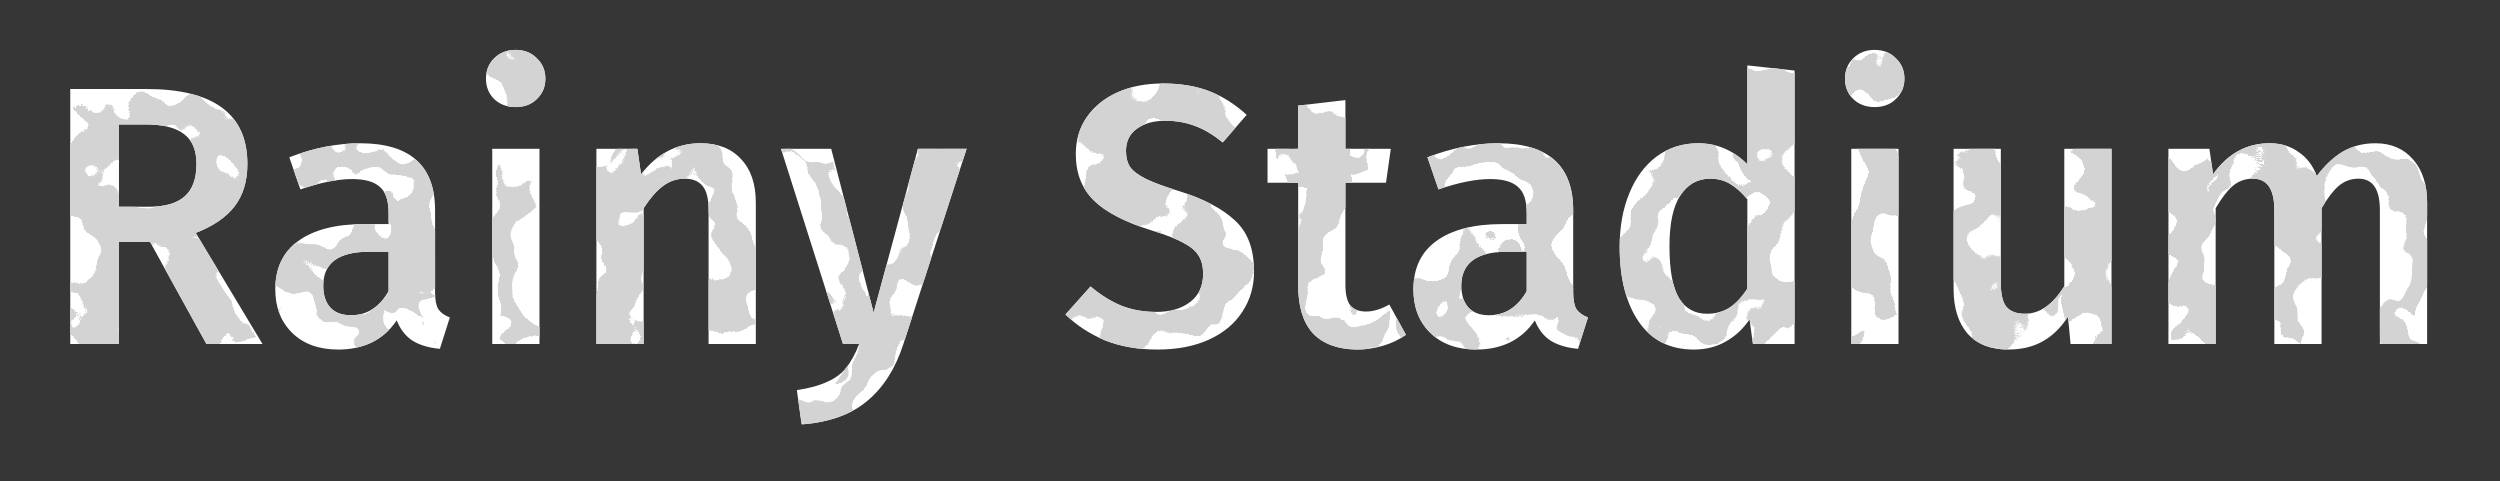
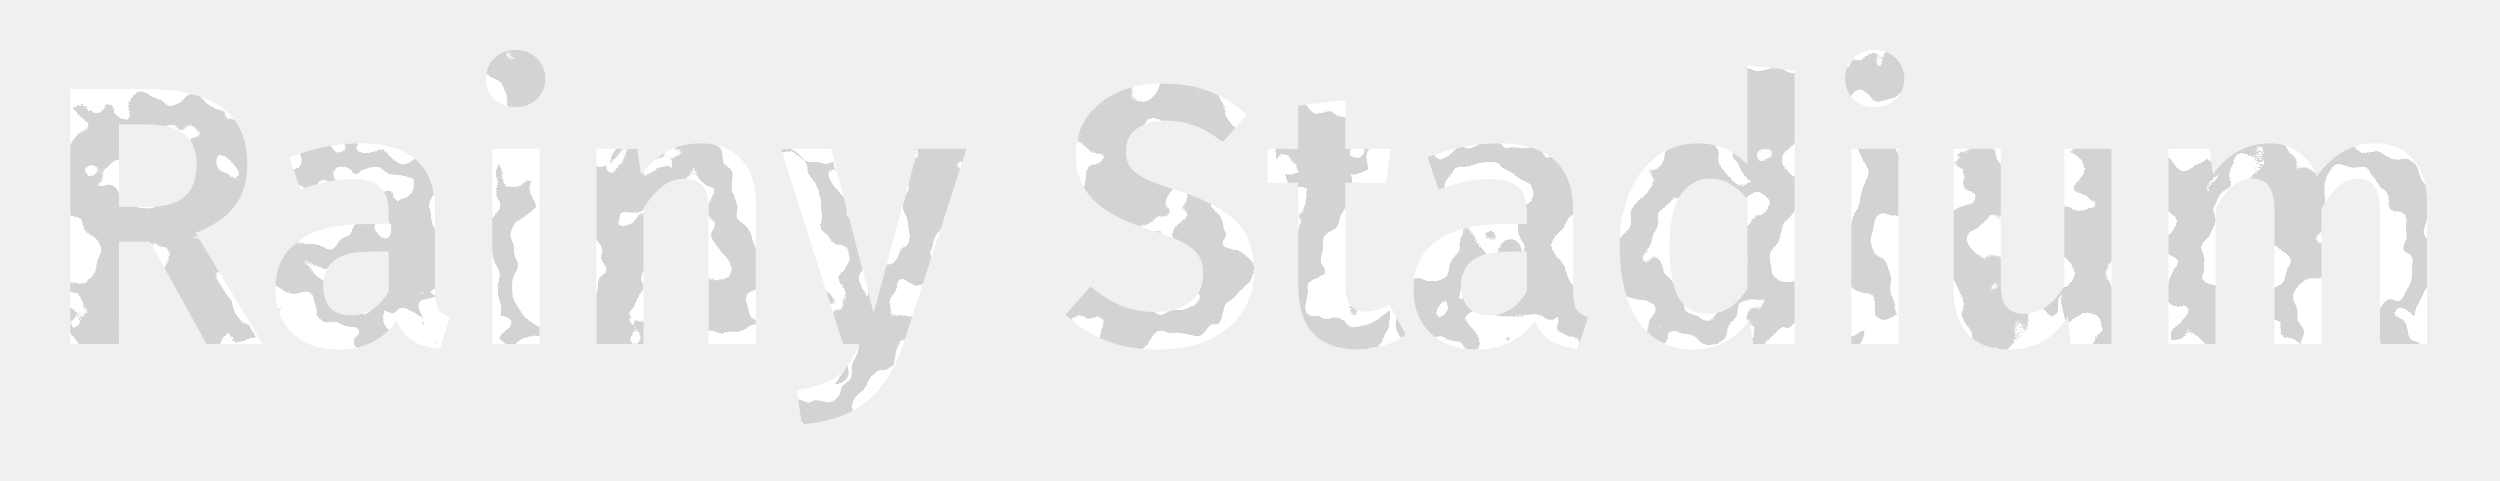
<svg xmlns="http://www.w3.org/2000/svg" width="1061" height="204" viewBox="0 0 1061 204" fill="none">
-   <rect width="1061" height="204" fill="#1E1E1E" />
  <g id="ÐÑÐ¾ÐµÐºÑ ÐÐ»Ð¸ÑÐ° - ÑÑÑÐ½ÑÐ¹">
-     <rect width="2831" height="6212" transform="translate(-894 -539)" fill="#443D3D" />
    <g id="1 ÑÐ»Ð°Ð¹Ð´ - Ð¿ÑÐ¸Ð²ÐµÑÑÑÐ²Ð¸Ðµ">
-       <rect width="1920" height="1080" transform="translate(-438 -63)" fill="#363636" />
      <g id="Ð¦ÐµÐ½ÑÑÐ°Ð»ÑÐ½ÑÐ¹ ÑÐµÐºÑÑ">
        <g id="ÐÐ¾Ð³Ð¾">
          <path id="Rainy Stadium" d="M63.647 102.616H50.491V146H29.817V37.775H62.081C90.691 37.775 104.995 48.373 104.995 69.569C104.995 76.773 103.22 82.725 99.67 87.424C96.12 92.122 90.586 95.933 83.068 98.857L111.417 146H87.61L63.647 102.616ZM50.491 87.737H63.334C69.912 87.737 74.872 86.327 78.213 83.508C81.659 80.585 83.382 75.938 83.382 69.569C83.382 63.722 81.607 59.493 78.056 56.883C74.611 54.168 69.129 52.81 61.611 52.81H50.491V87.737ZM184.647 124.073C184.647 127.31 185.117 129.711 186.057 131.278C187.101 132.739 188.719 133.888 190.912 134.723L186.683 148.036C181.984 147.618 178.121 146.47 175.093 144.59C172.169 142.711 169.925 139.84 168.358 135.976C165.539 140.153 161.989 143.285 157.708 145.374C153.532 147.357 148.833 148.349 143.612 148.349C135.363 148.349 128.838 146 124.035 141.301C119.232 136.603 116.83 130.442 116.83 122.82C116.83 113.84 120.067 107.001 126.54 102.303C133.119 97.5 142.464 95.098 154.576 95.098H164.913V90.4C164.913 85.074 163.66 81.368 161.154 79.279C158.752 77.087 154.837 75.99 149.407 75.99C143.351 75.99 136.042 77.452 127.48 80.376L122.782 66.75C133.119 62.782 143.142 60.798 152.853 60.798C174.049 60.798 184.647 70.3 184.647 89.303V124.073ZM148.937 133.784C155.724 133.784 161.049 130.39 164.913 123.603V106.845H156.612C143.664 106.845 137.191 111.648 137.191 121.254C137.191 125.222 138.183 128.302 140.167 130.495C142.15 132.687 145.074 133.784 148.937 133.784ZM228.955 63.147V146H208.907V63.147H228.955ZM218.774 21.173C222.533 21.173 225.561 22.374 227.858 24.775C230.26 27.072 231.461 29.944 231.461 33.389C231.461 36.835 230.26 39.706 227.858 42.004C225.561 44.301 222.533 45.449 218.774 45.449C215.12 45.449 212.092 44.301 209.69 42.004C207.393 39.706 206.245 36.835 206.245 33.389C206.245 29.944 207.393 27.072 209.69 24.775C212.092 22.374 215.12 21.173 218.774 21.173ZM297.277 60.798C304.69 60.798 310.433 63.043 314.505 67.533C318.682 71.918 320.77 78.079 320.77 86.014V146H300.723V89.147C300.723 84.239 299.835 80.793 298.06 78.809C296.39 76.826 293.884 75.834 290.542 75.834C287.097 75.834 283.964 76.93 281.145 79.123C278.43 81.211 275.768 84.291 273.157 88.363V146H253.11V63.147H270.495L272.061 73.954C278.848 65.183 287.253 60.798 297.277 60.798ZM383.293 146.313C379.951 156.546 374.887 164.481 368.1 170.12C361.313 175.862 352.021 179.204 340.222 180.143L338.186 165.578C343.615 164.742 347.948 163.542 351.185 161.975C354.527 160.514 357.189 158.53 359.173 156.024C361.157 153.518 362.984 150.177 364.655 146H357.763L331.451 63.147H352.752L370.763 132.687L389.557 63.147H410.231L383.293 146.313ZM493.375 35.425C500.998 35.425 507.628 36.522 513.266 38.715C518.905 40.907 524.177 44.248 529.085 48.738L518.905 60.485C515.041 57.248 511.126 54.899 507.158 53.437C503.295 51.975 499.118 51.244 494.628 51.244C489.616 51.244 485.544 52.393 482.412 54.69C479.384 56.883 477.87 60.015 477.87 64.087C477.87 66.802 478.444 69.047 479.593 70.822C480.846 72.597 483.038 74.267 486.171 75.834C489.303 77.4 493.95 79.123 500.11 81.002C510.76 84.344 518.748 88.52 524.073 93.532C529.503 98.439 532.217 105.644 532.217 115.146C532.217 121.619 530.547 127.362 527.205 132.374C523.969 137.386 519.27 141.301 513.11 144.121C506.949 146.94 499.64 148.349 491.183 148.349C482.934 148.349 475.52 147.044 468.942 144.434C462.469 141.719 456.883 138.065 452.184 133.47L462.834 121.567C467.011 125.117 471.344 127.832 475.834 129.711C480.324 131.486 485.283 132.374 490.713 132.374C496.664 132.374 501.467 130.964 505.122 128.145C508.776 125.326 510.604 121.358 510.604 116.242C510.604 113.11 509.977 110.551 508.724 108.568C507.471 106.479 505.331 104.652 502.303 103.086C499.275 101.415 494.889 99.692 489.147 97.917C477.661 94.367 469.36 90.086 464.244 85.074C459.127 80.062 456.569 73.484 456.569 65.34C456.569 59.389 458.136 54.168 461.268 49.678C464.4 45.188 468.734 41.69 474.267 39.184C479.906 36.678 486.275 35.425 493.375 35.425ZM596.678 142.084C593.754 144.173 590.465 145.739 586.811 146.783C583.261 147.827 579.606 148.349 575.847 148.349C567.703 148.245 561.49 145.948 557.209 141.458C553.033 136.864 550.945 130.129 550.945 121.254V77.557H537.945V63.147H550.945V44.823L570.992 42.473V63.147H590.256L588.22 77.557H570.992V120.784C570.992 124.856 571.671 127.78 573.028 129.555C574.49 131.33 576.735 132.217 579.763 132.217C582.791 132.217 586.08 131.225 589.63 129.242L596.678 142.084ZM667.664 124.073C667.664 127.31 668.134 129.711 669.074 131.278C670.118 132.739 671.736 133.888 673.929 134.723L669.7 148.036C665.001 147.618 661.138 146.47 658.11 144.59C655.186 142.711 652.942 139.84 651.375 135.976C648.556 140.153 645.006 143.285 640.725 145.374C636.549 147.357 631.85 148.349 626.629 148.349C618.381 148.349 611.855 146 607.052 141.301C602.249 136.603 599.847 130.442 599.847 122.82C599.847 113.84 603.084 107.001 609.558 102.303C616.136 97.5 625.481 95.098 637.593 95.098H647.93V90.4C647.93 85.074 646.677 81.368 644.171 79.279C641.769 77.087 637.854 75.99 632.424 75.99C626.368 75.99 619.059 77.452 610.497 80.376L605.799 66.75C616.136 62.782 626.159 60.798 635.87 60.798C657.066 60.798 667.664 70.3 667.664 89.303V124.073ZM631.954 133.784C638.741 133.784 644.066 130.39 647.93 123.603V106.845H639.629C626.681 106.845 620.208 111.648 620.208 121.254C620.208 125.222 621.2 128.302 623.184 130.495C625.167 132.687 628.091 133.784 631.954 133.784ZM761.621 29.944V146H743.923L742.513 135.506C739.903 139.474 736.561 142.607 732.489 144.904C728.521 147.201 723.979 148.349 718.863 148.349C708.735 148.349 700.956 144.434 695.527 136.603C690.097 128.772 687.382 118.121 687.382 104.652C687.382 96.195 688.74 88.677 691.454 82.099C694.169 75.416 698.033 70.195 703.044 66.436C708.161 62.678 714.06 60.798 720.743 60.798C728.678 60.798 735.622 63.774 741.573 69.725V27.751L761.621 29.944ZM724.502 133.157C728.052 133.157 731.184 132.322 733.899 130.651C736.614 128.876 739.172 126.161 741.573 122.507V84.605C739.172 81.681 736.718 79.488 734.212 78.026C731.811 76.565 728.991 75.834 725.754 75.834C720.429 75.834 716.201 78.235 713.068 83.038C710.04 87.737 708.526 94.889 708.526 104.495C708.526 114.728 709.884 122.089 712.598 126.579C715.313 130.964 719.281 133.157 724.502 133.157ZM805.73 63.147V146H785.683V63.147H805.73ZM795.55 21.173C799.309 21.173 802.337 22.374 804.634 24.775C807.036 27.072 808.236 29.944 808.236 33.389C808.236 36.835 807.036 39.706 804.634 42.004C802.337 44.301 799.309 45.449 795.55 45.449C791.896 45.449 788.868 44.301 786.466 42.004C784.169 39.706 783.02 36.835 783.02 33.389C783.02 29.944 784.169 27.072 786.466 24.775C788.868 22.374 791.896 21.173 795.55 21.173ZM896.136 146H878.751L877.655 134.41C874.627 139.109 871.025 142.607 866.848 144.904C862.776 147.201 857.921 148.349 852.282 148.349C844.869 148.349 839.126 146.104 835.054 141.615C831.086 137.02 829.102 130.703 829.102 122.663V63.147H849.15V120.158C849.15 124.856 849.933 128.197 851.499 130.181C853.17 132.165 855.78 133.157 859.33 133.157C865.7 133.157 871.286 129.242 876.089 121.41V63.147H896.136V146ZM1008.14 60.798C1014.83 60.798 1020.15 63.095 1024.12 67.689C1028.09 72.179 1030.07 78.287 1030.07 86.014V146H1010.02V89.147C1010.02 80.271 1007 75.834 1000.94 75.834C997.702 75.834 994.883 76.878 992.482 78.966C990.184 80.95 987.783 84.082 985.277 88.363V146H965.229V89.147C965.229 80.271 962.201 75.834 956.145 75.834C952.804 75.834 949.933 76.878 947.531 78.966C945.234 80.95 942.833 84.082 940.327 88.363V146H920.279V63.147H937.664L939.23 73.954C945.495 65.183 953.483 60.798 963.193 60.798C967.996 60.798 972.121 62.051 975.566 64.557C979.117 66.959 981.675 70.352 983.241 74.737C986.582 70.248 990.237 66.802 994.204 64.4C998.276 61.999 1002.92 60.798 1008.14 60.798Z" fill="white" />
          <g id="Frame 40" clip-path="url(#clip0_0_1)">
            <mask id="mask0_0_1" style="mask-type:alpha" maskUnits="userSpaceOnUse" x="29" y="21" width="1002" height="160">
              <path id="Rainy Stadium_2" d="M63.647 102.616H50.491V146H29.817V37.775H62.081C90.691 37.775 104.995 48.373 104.995 69.569C104.995 76.773 103.22 82.725 99.67 87.424C96.12 92.122 90.586 95.933 83.068 98.857L111.417 146H87.61L63.647 102.616ZM50.491 87.737H63.334C69.912 87.737 74.872 86.327 78.213 83.508C81.659 80.585 83.382 75.938 83.382 69.569C83.382 63.722 81.607 59.493 78.056 56.883C74.611 54.168 69.129 52.81 61.611 52.81H50.491V87.737ZM184.647 124.073C184.647 127.31 185.117 129.711 186.057 131.278C187.101 132.739 188.719 133.888 190.912 134.723L186.683 148.036C181.984 147.618 178.121 146.47 175.093 144.59C172.169 142.711 169.925 139.84 168.358 135.976C165.539 140.153 161.989 143.285 157.708 145.374C153.532 147.357 148.833 148.349 143.612 148.349C135.363 148.349 128.838 146 124.035 141.301C119.232 136.603 116.83 130.442 116.83 122.82C116.83 113.84 120.067 107.001 126.54 102.303C133.119 97.5 142.464 95.098 154.576 95.098H164.913V90.4C164.913 85.074 163.66 81.368 161.154 79.279C158.752 77.087 154.837 75.99 149.407 75.99C143.351 75.99 136.042 77.452 127.48 80.376L122.782 66.75C133.119 62.782 143.142 60.798 152.853 60.798C174.049 60.798 184.647 70.3 184.647 89.303V124.073ZM148.937 133.784C155.724 133.784 161.049 130.39 164.913 123.603V106.845H156.612C143.664 106.845 137.191 111.648 137.191 121.254C137.191 125.222 138.183 128.302 140.167 130.495C142.15 132.687 145.074 133.784 148.937 133.784ZM228.955 63.147V146H208.907V63.147H228.955ZM218.774 21.173C222.533 21.173 225.561 22.374 227.858 24.775C230.26 27.072 231.461 29.944 231.461 33.389C231.461 36.835 230.26 39.706 227.858 42.004C225.561 44.301 222.533 45.449 218.774 45.449C215.12 45.449 212.092 44.301 209.69 42.004C207.393 39.706 206.245 36.835 206.245 33.389C206.245 29.944 207.393 27.072 209.69 24.775C212.092 22.374 215.12 21.173 218.774 21.173ZM297.277 60.798C304.69 60.798 310.433 63.043 314.505 67.533C318.682 71.918 320.77 78.079 320.77 86.014V146H300.723V89.147C300.723 84.239 299.835 80.793 298.06 78.809C296.39 76.826 293.884 75.834 290.542 75.834C287.097 75.834 283.964 76.93 281.145 79.123C278.43 81.211 275.768 84.291 273.157 88.363V146H253.11V63.147H270.495L272.061 73.954C278.848 65.183 287.253 60.798 297.277 60.798ZM383.293 146.313C379.951 156.546 374.887 164.481 368.1 170.12C361.313 175.862 352.021 179.204 340.222 180.143L338.186 165.578C343.615 164.742 347.948 163.542 351.185 161.975C354.527 160.514 357.189 158.53 359.173 156.024C361.157 153.518 362.984 150.177 364.655 146H357.763L331.451 63.147H352.752L370.763 132.687L389.557 63.147H410.231L383.293 146.313ZM493.375 35.425C500.998 35.425 507.628 36.522 513.266 38.715C518.905 40.907 524.177 44.248 529.085 48.738L518.905 60.485C515.041 57.248 511.126 54.899 507.158 53.437C503.295 51.975 499.118 51.244 494.628 51.244C489.616 51.244 485.544 52.393 482.412 54.69C479.384 56.883 477.87 60.015 477.87 64.087C477.87 66.802 478.444 69.047 479.593 70.822C480.846 72.597 483.038 74.267 486.171 75.834C489.303 77.4 493.95 79.123 500.11 81.002C510.76 84.344 518.748 88.52 524.073 93.532C529.503 98.439 532.217 105.644 532.217 115.146C532.217 121.619 530.547 127.362 527.205 132.374C523.969 137.386 519.27 141.301 513.11 144.121C506.949 146.94 499.64 148.349 491.183 148.349C482.934 148.349 475.52 147.044 468.942 144.434C462.469 141.719 456.883 138.065 452.184 133.47L462.834 121.567C467.011 125.117 471.344 127.832 475.834 129.711C480.324 131.486 485.283 132.374 490.713 132.374C496.664 132.374 501.467 130.964 505.122 128.145C508.776 125.326 510.604 121.358 510.604 116.242C510.604 113.11 509.977 110.551 508.724 108.568C507.471 106.479 505.331 104.652 502.303 103.086C499.275 101.415 494.889 99.692 489.147 97.917C477.661 94.367 469.36 90.086 464.244 85.074C459.127 80.062 456.569 73.484 456.569 65.34C456.569 59.389 458.136 54.168 461.268 49.678C464.4 45.188 468.734 41.69 474.267 39.184C479.906 36.678 486.275 35.425 493.375 35.425ZM596.678 142.084C593.754 144.173 590.465 145.739 586.811 146.783C583.261 147.827 579.606 148.349 575.847 148.349C567.703 148.245 561.49 145.948 557.209 141.458C553.033 136.864 550.945 130.129 550.945 121.254V77.557H537.945V63.147H550.945V44.823L570.992 42.473V63.147H590.256L588.22 77.557H570.992V120.784C570.992 124.856 571.671 127.78 573.028 129.555C574.49 131.33 576.735 132.217 579.763 132.217C582.791 132.217 586.08 131.225 589.63 129.242L596.678 142.084ZM667.664 124.073C667.664 127.31 668.134 129.711 669.074 131.278C670.118 132.739 671.736 133.888 673.929 134.723L669.7 148.036C665.001 147.618 661.138 146.47 658.11 144.59C655.186 142.711 652.942 139.84 651.375 135.976C648.556 140.153 645.006 143.285 640.725 145.374C636.549 147.357 631.85 148.349 626.629 148.349C618.381 148.349 611.855 146 607.052 141.301C602.249 136.603 599.847 130.442 599.847 122.82C599.847 113.84 603.084 107.001 609.558 102.303C616.136 97.5 625.481 95.098 637.593 95.098H647.93V90.4C647.93 85.074 646.677 81.368 644.171 79.279C641.769 77.087 637.854 75.99 632.424 75.99C626.368 75.99 619.059 77.452 610.497 80.376L605.799 66.75C616.136 62.782 626.159 60.798 635.87 60.798C657.066 60.798 667.664 70.3 667.664 89.303V124.073ZM631.954 133.784C638.741 133.784 644.066 130.39 647.93 123.603V106.845H639.629C626.681 106.845 620.208 111.648 620.208 121.254C620.208 125.222 621.2 128.302 623.184 130.495C625.167 132.687 628.091 133.784 631.954 133.784ZM761.621 29.944V146H743.923L742.513 135.506C739.903 139.474 736.561 142.607 732.489 144.904C728.521 147.201 723.979 148.349 718.863 148.349C708.735 148.349 700.956 144.434 695.527 136.603C690.097 128.772 687.382 118.121 687.382 104.652C687.382 96.195 688.74 88.677 691.454 82.099C694.169 75.416 698.033 70.195 703.044 66.436C708.161 62.678 714.06 60.798 720.743 60.798C728.678 60.798 735.622 63.774 741.573 69.725V27.751L761.621 29.944ZM724.502 133.157C728.052 133.157 731.184 132.322 733.899 130.651C736.614 128.876 739.172 126.161 741.573 122.507V84.605C739.172 81.681 736.718 79.488 734.212 78.026C731.811 76.565 728.991 75.834 725.754 75.834C720.429 75.834 716.201 78.235 713.068 83.038C710.04 87.737 708.526 94.889 708.526 104.495C708.526 114.728 709.884 122.089 712.598 126.579C715.313 130.964 719.281 133.157 724.502 133.157ZM805.73 63.147V146H785.683V63.147H805.73ZM795.55 21.173C799.309 21.173 802.337 22.374 804.634 24.775C807.036 27.072 808.236 29.944 808.236 33.389C808.236 36.835 807.036 39.706 804.634 42.004C802.337 44.301 799.309 45.449 795.55 45.449C791.896 45.449 788.868 44.301 786.466 42.004C784.169 39.706 783.02 36.835 783.02 33.389C783.02 29.944 784.169 27.072 786.466 24.775C788.868 22.374 791.896 21.173 795.55 21.173ZM896.136 146H878.751L877.655 134.41C874.627 139.109 871.025 142.607 866.848 144.904C862.776 147.201 857.921 148.349 852.282 148.349C844.869 148.349 839.126 146.104 835.054 141.615C831.086 137.02 829.102 130.703 829.102 122.663V63.147H849.15V120.158C849.15 124.856 849.933 128.197 851.499 130.181C853.17 132.165 855.78 133.157 859.33 133.157C865.7 133.157 871.286 129.242 876.089 121.41V63.147H896.136V146ZM1008.14 60.798C1014.83 60.798 1020.15 63.095 1024.12 67.689C1028.09 72.179 1030.07 78.287 1030.07 86.014V146H1010.02V89.147C1010.02 80.271 1007 75.834 1000.94 75.834C997.702 75.834 994.883 76.878 992.482 78.966C990.184 80.95 987.783 84.082 985.277 88.363V146H965.229V89.147C965.229 80.271 962.201 75.834 956.145 75.834C952.804 75.834 949.933 76.878 947.531 78.966C945.234 80.95 942.833 84.082 940.327 88.363V146H920.279V63.147H937.664L939.23 73.954C945.495 65.183 953.483 60.798 963.193 60.798C967.996 60.798 972.121 62.051 975.566 64.557C979.117 66.959 981.675 70.352 983.241 74.737C986.582 70.248 990.237 66.802 994.204 64.4C998.276 61.999 1002.92 60.798 1008.14 60.798Z" fill="white" />
            </mask>
            <g mask="url(#mask0_0_1)">
              <g id="Background" filter="url(#filter0_g_0_1)">
                <path d="M63.517 102.616H50.36V146H29.686V37.775H61.95C90.56 37.775 104.864 48.373 104.864 69.569C104.864 76.773 103.089 82.725 99.539 87.424C95.989 92.122 90.455 95.933 82.938 98.857L111.286 146H87.48L63.517 102.616ZM50.36 87.737H63.203C69.781 87.737 74.741 86.327 78.082 83.508C81.528 80.585 83.251 75.938 83.251 69.569C83.251 63.722 81.476 59.493 77.926 56.883C74.48 54.168 68.998 52.81 61.48 52.81H50.36V87.737ZM184.516 124.073C184.516 127.31 184.986 129.711 185.926 131.278C186.97 132.739 188.588 133.888 190.781 134.723L186.552 148.036C181.854 147.618 177.99 146.47 174.962 144.59C172.039 142.711 169.794 139.84 168.227 135.976C165.408 140.153 161.858 143.285 157.577 145.374C153.401 147.357 148.702 148.349 143.481 148.349C135.233 148.349 128.707 146 123.904 141.301C119.101 136.603 116.699 130.442 116.699 122.82C116.699 113.84 119.936 107.001 126.41 102.303C132.988 97.5 142.333 95.098 154.445 95.098H164.782V90.4C164.782 85.074 163.529 81.368 161.023 79.279C158.621 77.087 154.706 75.99 149.276 75.99C143.22 75.99 135.911 77.452 127.349 80.376L122.651 66.75C132.988 62.782 143.011 60.798 152.722 60.798C173.918 60.798 184.516 70.3 184.516 89.303V124.073ZM148.806 133.784C155.593 133.784 160.918 130.39 164.782 123.603V106.845H156.481C143.534 106.845 137.06 111.648 137.06 121.254C137.06 125.222 138.052 128.302 140.036 130.495C142.02 132.687 144.943 133.784 148.806 133.784ZM228.824 63.147V146H208.776V63.147H228.824ZM218.644 21.173C222.402 21.173 225.43 22.374 227.728 24.775C230.129 27.072 231.33 29.944 231.33 33.389C231.33 36.835 230.129 39.706 227.728 42.004C225.43 44.301 222.402 45.449 218.644 45.449C214.989 45.449 211.961 44.301 209.56 42.004C207.262 39.706 206.114 36.835 206.114 33.389C206.114 29.944 207.262 27.072 209.56 24.775C211.961 22.374 214.989 21.173 218.644 21.173ZM297.146 60.798C304.56 60.798 310.302 63.043 314.375 67.533C318.551 71.918 320.639 78.079 320.639 86.014V146H300.592V89.147C300.592 84.239 299.704 80.793 297.929 78.809C296.259 76.826 293.753 75.834 290.412 75.834C286.966 75.834 283.833 76.93 281.014 79.123C278.299 81.211 275.637 84.291 273.027 88.363V146H252.979V63.147H270.364L271.93 73.954C278.717 65.183 287.122 60.798 297.146 60.798ZM383.162 146.313C379.821 156.546 374.756 164.481 367.97 170.12C361.183 175.862 351.89 179.204 340.091 180.143L338.055 165.578C343.484 164.742 347.818 163.542 351.054 161.975C354.396 160.514 357.058 158.53 359.042 156.024C361.026 153.518 362.853 150.177 364.524 146H357.633L331.32 63.147H352.621L370.632 132.687L389.427 63.147H410.101L383.162 146.313ZM493.244 35.425C500.867 35.425 507.497 36.522 513.135 38.715C518.774 40.907 524.047 44.248 528.954 48.738L518.774 60.485C514.91 57.248 510.995 54.899 507.027 53.437C503.164 51.975 498.987 51.244 494.497 51.244C489.486 51.244 485.413 52.393 482.281 54.69C479.253 56.883 477.739 60.015 477.739 64.087C477.739 66.802 478.313 69.047 479.462 70.822C480.715 72.597 482.907 74.267 486.04 75.834C489.172 77.4 493.819 79.123 499.979 81.002C510.629 84.344 518.617 88.52 523.942 93.532C529.372 98.439 532.086 105.644 532.086 115.146C532.086 121.619 530.416 127.362 527.075 132.374C523.838 137.386 519.139 141.301 512.979 144.121C506.818 146.94 499.509 148.349 491.052 148.349C482.803 148.349 475.39 147.044 468.812 144.434C462.338 141.719 456.752 138.065 452.053 133.47L462.703 121.567C466.88 125.117 471.213 127.832 475.703 129.711C480.193 131.486 485.152 132.374 490.582 132.374C496.533 132.374 501.337 130.964 504.991 128.145C508.645 125.326 510.473 121.358 510.473 116.242C510.473 113.11 509.846 110.551 508.593 108.568C507.34 106.479 505.2 104.652 502.172 103.086C499.144 101.415 494.758 99.692 489.016 97.917C477.53 94.367 469.229 90.086 464.113 85.074C458.997 80.062 456.438 73.484 456.438 65.34C456.438 59.389 458.005 54.168 461.137 49.678C464.27 45.188 468.603 41.69 474.137 39.184C479.775 36.678 486.144 35.425 493.244 35.425ZM596.547 142.084C593.623 144.173 590.334 145.739 586.68 146.783C583.13 147.827 579.475 148.349 575.716 148.349C567.572 148.245 561.359 145.948 557.079 141.458C552.902 136.864 550.814 130.129 550.814 121.254V77.557H537.814V63.147H550.814V44.823L570.861 42.473V63.147H590.126L588.089 77.557H570.861V120.784C570.861 124.856 571.54 127.78 572.897 129.555C574.359 131.33 576.604 132.217 579.632 132.217C582.66 132.217 585.949 131.225 589.499 129.242L596.547 142.084ZM667.533 124.073C667.533 127.31 668.003 129.711 668.943 131.278C669.987 132.739 671.605 133.888 673.798 134.723L669.569 148.036C664.871 147.618 661.007 146.47 657.979 144.59C655.056 142.711 652.811 139.84 651.245 135.976C648.425 140.153 644.875 143.285 640.594 145.374C636.418 147.357 631.719 148.349 626.498 148.349C618.25 148.349 611.724 146 606.921 141.301C602.118 136.603 599.716 130.442 599.716 122.82C599.716 113.84 602.953 107.001 609.427 102.303C616.005 97.5 625.35 95.098 637.462 95.098H647.799V90.4C647.799 85.074 646.546 81.368 644.04 79.279C641.638 77.087 637.723 75.99 632.293 75.99C626.237 75.99 618.928 77.452 610.366 80.376L605.668 66.75C616.005 62.782 626.029 60.798 635.739 60.798C656.935 60.798 667.533 70.3 667.533 89.303V124.073ZM631.824 133.784C638.61 133.784 643.936 130.39 647.799 123.603V106.845H639.498C626.551 106.845 620.077 111.648 620.077 121.254C620.077 125.222 621.069 128.302 623.053 130.495C625.037 132.687 627.96 133.784 631.824 133.784ZM761.49 29.944V146H743.792L742.382 135.506C739.772 139.474 736.43 142.607 732.358 144.904C728.391 147.201 723.849 148.349 718.732 148.349C708.604 148.349 700.825 144.434 695.396 136.603C689.966 128.772 687.251 118.121 687.251 104.652C687.251 96.195 688.609 88.677 691.324 82.099C694.038 75.416 697.902 70.195 702.914 66.436C708.03 62.678 713.929 60.798 720.612 60.798C728.547 60.798 735.491 63.774 741.442 69.725V27.751L761.49 29.944ZM724.371 133.157C727.921 133.157 731.053 132.322 733.768 130.651C736.483 128.876 739.041 126.161 741.442 122.507V84.605C739.041 81.681 736.587 79.488 734.081 78.026C731.68 76.565 728.86 75.834 725.624 75.834C720.299 75.834 716.07 78.235 712.937 83.038C709.909 87.737 708.395 94.889 708.395 104.495C708.395 114.728 709.753 122.089 712.467 126.579C715.182 130.964 719.15 133.157 724.371 133.157ZM805.6 63.147V146H785.552V63.147H805.6ZM795.419 21.173C799.178 21.173 802.206 22.374 804.503 24.775C806.905 27.072 808.105 29.944 808.105 33.389C808.105 36.835 806.905 39.706 804.503 42.004C802.206 44.301 799.178 45.449 795.419 45.449C791.765 45.449 788.737 44.301 786.335 42.004C784.038 39.706 782.889 36.835 782.889 33.389C782.889 29.944 784.038 27.072 786.335 24.775C788.737 22.374 791.765 21.173 795.419 21.173ZM896.005 146H878.62L877.524 134.41C874.496 139.109 870.894 142.607 866.717 144.904C862.645 147.201 857.79 148.349 852.151 148.349C844.738 148.349 838.995 146.104 834.923 141.615C830.955 137.02 828.972 130.703 828.972 122.663V63.147H849.019V120.158C849.019 124.856 849.802 128.197 851.368 130.181C853.039 132.165 855.649 133.157 859.199 133.157C865.569 133.157 871.155 129.242 875.958 121.41V63.147H896.005V146ZM1008.01 60.798C1014.7 60.798 1020.02 63.095 1023.99 67.689C1027.96 72.179 1029.94 78.287 1029.94 86.014V146H1009.89V89.147C1009.89 80.271 1006.86 75.834 1000.81 75.834C997.571 75.834 994.752 76.878 992.351 78.966C990.054 80.95 987.652 84.082 985.146 88.363V146H965.099V89.147C965.099 80.271 962.071 75.834 956.015 75.834C952.673 75.834 949.802 76.878 947.4 78.966C945.103 80.95 942.702 84.082 940.196 88.363V146H920.148V63.147H937.533L939.099 73.954C945.364 65.183 953.352 60.798 963.063 60.798C967.866 60.798 971.99 62.051 975.436 64.557C978.986 66.959 981.544 70.352 983.11 74.737C986.451 70.248 990.106 66.802 994.073 64.4C998.146 61.999 1002.79 60.798 1008.01 60.798Z" fill="#D3D3D3" />
              </g>
              <g id="Background_2" filter="url(#filter1_g_0_1)">
                <path d="M63.517 102.616H50.36V146H29.686V37.775H61.95C90.56 37.775 104.864 48.373 104.864 69.569C104.864 76.773 103.089 82.725 99.539 87.424C95.989 92.122 90.455 95.933 82.938 98.857L111.286 146H87.48L63.517 102.616ZM50.36 87.737H63.203C69.781 87.737 74.741 86.327 78.082 83.508C81.528 80.585 83.251 75.938 83.251 69.569C83.251 63.722 81.476 59.493 77.926 56.883C74.48 54.168 68.998 52.81 61.48 52.81H50.36V87.737ZM184.516 124.073C184.516 127.31 184.986 129.711 185.926 131.278C186.97 132.739 188.588 133.888 190.781 134.723L186.552 148.036C181.854 147.618 177.99 146.47 174.962 144.59C172.039 142.711 169.794 139.84 168.227 135.976C165.408 140.153 161.858 143.285 157.577 145.374C153.401 147.357 148.702 148.349 143.481 148.349C135.233 148.349 128.707 146 123.904 141.301C119.101 136.603 116.699 130.442 116.699 122.82C116.699 113.84 119.936 107.001 126.41 102.303C132.988 97.5 142.333 95.098 154.445 95.098H164.782V90.4C164.782 85.074 163.529 81.368 161.023 79.279C158.621 77.087 154.706 75.99 149.276 75.99C143.22 75.99 135.911 77.452 127.349 80.376L122.651 66.75C132.988 62.782 143.011 60.798 152.722 60.798C173.918 60.798 184.516 70.3 184.516 89.303V124.073ZM148.806 133.784C155.593 133.784 160.918 130.39 164.782 123.603V106.845H156.481C143.534 106.845 137.06 111.648 137.06 121.254C137.06 125.222 138.052 128.302 140.036 130.495C142.02 132.687 144.943 133.784 148.806 133.784ZM228.824 63.147V146H208.776V63.147H228.824ZM218.644 21.173C222.402 21.173 225.43 22.374 227.728 24.775C230.129 27.072 231.33 29.944 231.33 33.389C231.33 36.835 230.129 39.706 227.728 42.004C225.43 44.301 222.402 45.449 218.644 45.449C214.989 45.449 211.961 44.301 209.56 42.004C207.262 39.706 206.114 36.835 206.114 33.389C206.114 29.944 207.262 27.072 209.56 24.775C211.961 22.374 214.989 21.173 218.644 21.173ZM297.146 60.798C304.56 60.798 310.302 63.043 314.375 67.533C318.551 71.918 320.639 78.079 320.639 86.014V146H300.592V89.147C300.592 84.239 299.704 80.793 297.929 78.809C296.259 76.826 293.753 75.834 290.412 75.834C286.966 75.834 283.833 76.93 281.014 79.123C278.299 81.211 275.637 84.291 273.027 88.363V146H252.979V63.147H270.364L271.93 73.954C278.717 65.183 287.122 60.798 297.146 60.798ZM383.162 146.313C379.821 156.546 374.756 164.481 367.97 170.12C361.183 175.862 351.89 179.204 340.091 180.143L338.055 165.578C343.484 164.742 347.818 163.542 351.054 161.975C354.396 160.514 357.058 158.53 359.042 156.024C361.026 153.518 362.853 150.177 364.524 146H357.633L331.32 63.147H352.621L370.632 132.687L389.427 63.147H410.101L383.162 146.313ZM493.244 35.425C500.867 35.425 507.497 36.522 513.135 38.715C518.774 40.907 524.047 44.248 528.954 48.738L518.774 60.485C514.91 57.248 510.995 54.899 507.027 53.437C503.164 51.975 498.987 51.244 494.497 51.244C489.486 51.244 485.413 52.393 482.281 54.69C479.253 56.883 477.739 60.015 477.739 64.087C477.739 66.802 478.313 69.047 479.462 70.822C480.715 72.597 482.907 74.267 486.04 75.834C489.172 77.4 493.819 79.123 499.979 81.002C510.629 84.344 518.617 88.52 523.942 93.532C529.372 98.439 532.086 105.644 532.086 115.146C532.086 121.619 530.416 127.362 527.075 132.374C523.838 137.386 519.139 141.301 512.979 144.121C506.818 146.94 499.509 148.349 491.052 148.349C482.803 148.349 475.39 147.044 468.812 144.434C462.338 141.719 456.752 138.065 452.053 133.47L462.703 121.567C466.88 125.117 471.213 127.832 475.703 129.711C480.193 131.486 485.152 132.374 490.582 132.374C496.533 132.374 501.337 130.964 504.991 128.145C508.645 125.326 510.473 121.358 510.473 116.242C510.473 113.11 509.846 110.551 508.593 108.568C507.34 106.479 505.2 104.652 502.172 103.086C499.144 101.415 494.758 99.692 489.016 97.917C477.53 94.367 469.229 90.086 464.113 85.074C458.997 80.062 456.438 73.484 456.438 65.34C456.438 59.389 458.005 54.168 461.137 49.678C464.27 45.188 468.603 41.69 474.137 39.184C479.775 36.678 486.144 35.425 493.244 35.425ZM596.547 142.084C593.623 144.173 590.334 145.739 586.68 146.783C583.13 147.827 579.475 148.349 575.716 148.349C567.572 148.245 561.359 145.948 557.079 141.458C552.902 136.864 550.814 130.129 550.814 121.254V77.557H537.814V63.147H550.814V44.823L570.861 42.473V63.147H590.126L588.089 77.557H570.861V120.784C570.861 124.856 571.54 127.78 572.897 129.555C574.359 131.33 576.604 132.217 579.632 132.217C582.66 132.217 585.949 131.225 589.499 129.242L596.547 142.084ZM667.533 124.073C667.533 127.31 668.003 129.711 668.943 131.278C669.987 132.739 671.605 133.888 673.798 134.723L669.569 148.036C664.871 147.618 661.007 146.47 657.979 144.59C655.056 142.711 652.811 139.84 651.245 135.976C648.425 140.153 644.875 143.285 640.594 145.374C636.418 147.357 631.719 148.349 626.498 148.349C618.25 148.349 611.724 146 606.921 141.301C602.118 136.603 599.716 130.442 599.716 122.82C599.716 113.84 602.953 107.001 609.427 102.303C616.005 97.5 625.35 95.098 637.462 95.098H647.799V90.4C647.799 85.074 646.546 81.368 644.04 79.279C641.638 77.087 637.723 75.99 632.293 75.99C626.237 75.99 618.928 77.452 610.366 80.376L605.668 66.75C616.005 62.782 626.029 60.798 635.739 60.798C656.935 60.798 667.533 70.3 667.533 89.303V124.073ZM631.824 133.784C638.61 133.784 643.936 130.39 647.799 123.603V106.845H639.498C626.551 106.845 620.077 111.648 620.077 121.254C620.077 125.222 621.069 128.302 623.053 130.495C625.037 132.687 627.96 133.784 631.824 133.784ZM761.49 29.944V146H743.792L742.382 135.506C739.772 139.474 736.43 142.607 732.358 144.904C728.391 147.201 723.849 148.349 718.732 148.349C708.604 148.349 700.825 144.434 695.396 136.603C689.966 128.772 687.251 118.121 687.251 104.652C687.251 96.195 688.609 88.677 691.324 82.099C694.038 75.416 697.902 70.195 702.914 66.436C708.03 62.678 713.929 60.798 720.612 60.798C728.547 60.798 735.491 63.774 741.442 69.725V27.751L761.49 29.944ZM724.371 133.157C727.921 133.157 731.053 132.322 733.768 130.651C736.483 128.876 739.041 126.161 741.442 122.507V84.605C739.041 81.681 736.587 79.488 734.081 78.026C731.68 76.565 728.86 75.834 725.624 75.834C720.299 75.834 716.07 78.235 712.937 83.038C709.909 87.737 708.395 94.889 708.395 104.495C708.395 114.728 709.753 122.089 712.467 126.579C715.182 130.964 719.15 133.157 724.371 133.157ZM805.6 63.147V146H785.552V63.147H805.6ZM795.419 21.173C799.178 21.173 802.206 22.374 804.503 24.775C806.905 27.072 808.105 29.944 808.105 33.389C808.105 36.835 806.905 39.706 804.503 42.004C802.206 44.301 799.178 45.449 795.419 45.449C791.765 45.449 788.737 44.301 786.335 42.004C784.038 39.706 782.889 36.835 782.889 33.389C782.889 29.944 784.038 27.072 786.335 24.775C788.737 22.374 791.765 21.173 795.419 21.173ZM896.005 146H878.62L877.524 134.41C874.496 139.109 870.894 142.607 866.717 144.904C862.645 147.201 857.79 148.349 852.151 148.349C844.738 148.349 838.995 146.104 834.923 141.615C830.955 137.02 828.972 130.703 828.972 122.663V63.147H849.019V120.158C849.019 124.856 849.802 128.197 851.368 130.181C853.039 132.165 855.649 133.157 859.199 133.157C865.569 133.157 871.155 129.242 875.958 121.41V63.147H896.005V146ZM1008.01 60.798C1014.7 60.798 1020.02 63.095 1023.99 67.689C1027.96 72.179 1029.94 78.287 1029.94 86.014V146H1009.89V89.147C1009.89 80.271 1006.86 75.834 1000.81 75.834C997.571 75.834 994.752 76.878 992.351 78.966C990.054 80.95 987.652 84.082 985.146 88.363V146H965.099V89.147C965.099 80.271 962.071 75.834 956.015 75.834C952.673 75.834 949.802 76.878 947.4 78.966C945.103 80.95 942.702 84.082 940.196 88.363V146H920.148V63.147H937.533L939.099 73.954C945.364 65.183 953.352 60.798 963.063 60.798C967.866 60.798 971.99 62.051 975.436 64.557C978.986 66.959 981.544 70.352 983.11 74.737C986.451 70.248 990.106 66.802 994.073 64.4C998.146 61.999 1002.79 60.798 1008.01 60.798Z" fill="#D3D3D3" />
              </g>
            </g>
          </g>
        </g>
      </g>
    </g>
  </g>
  <defs>
    <filter id="filter0_g_0_1" x="3.5" y="-5.012" width="1052.62" height="211.341" filterUnits="userSpaceOnUse" color-interpolation-filters="sRGB">
      <feFlood flood-opacity="0" result="BackgroundImageFix" />
      <feBlend mode="normal" in="SourceGraphic" in2="BackgroundImageFix" result="shape" />
      <feTurbulence type="fractalNoise" baseFrequency="0.033 0.033" numOctaves="3" seed="9804" />
      <feDisplacementMap in="shape" scale="52.37" xChannelSelector="R" yChannelSelector="G" result="displacedImage" width="100%" height="100%" />
      <feMerge result="effect1_texture_0_1">
        <feMergeNode in="displacedImage" />
      </feMerge>
    </filter>
    <filter id="filter1_g_0_1" x="3.5" y="-5.012" width="1052.62" height="211.341" filterUnits="userSpaceOnUse" color-interpolation-filters="sRGB">
      <feFlood flood-opacity="0" result="BackgroundImageFix" />
      <feBlend mode="normal" in="SourceGraphic" in2="BackgroundImageFix" result="shape" />
      <feTurbulence type="fractalNoise" baseFrequency="0.033 0.033" numOctaves="3" seed="9804" />
      <feDisplacementMap in="shape" scale="52.37" xChannelSelector="R" yChannelSelector="G" result="displacedImage" width="100%" height="100%" />
      <feMerge result="effect1_texture_0_1">
        <feMergeNode in="displacedImage" />
      </feMerge>
    </filter>
    <clipPath id="clip0_0_1">
      <rect width="1019.26" height="168.857" fill="white" transform="translate(22.0254 17.1304)" />
    </clipPath>
  </defs>
</svg>
